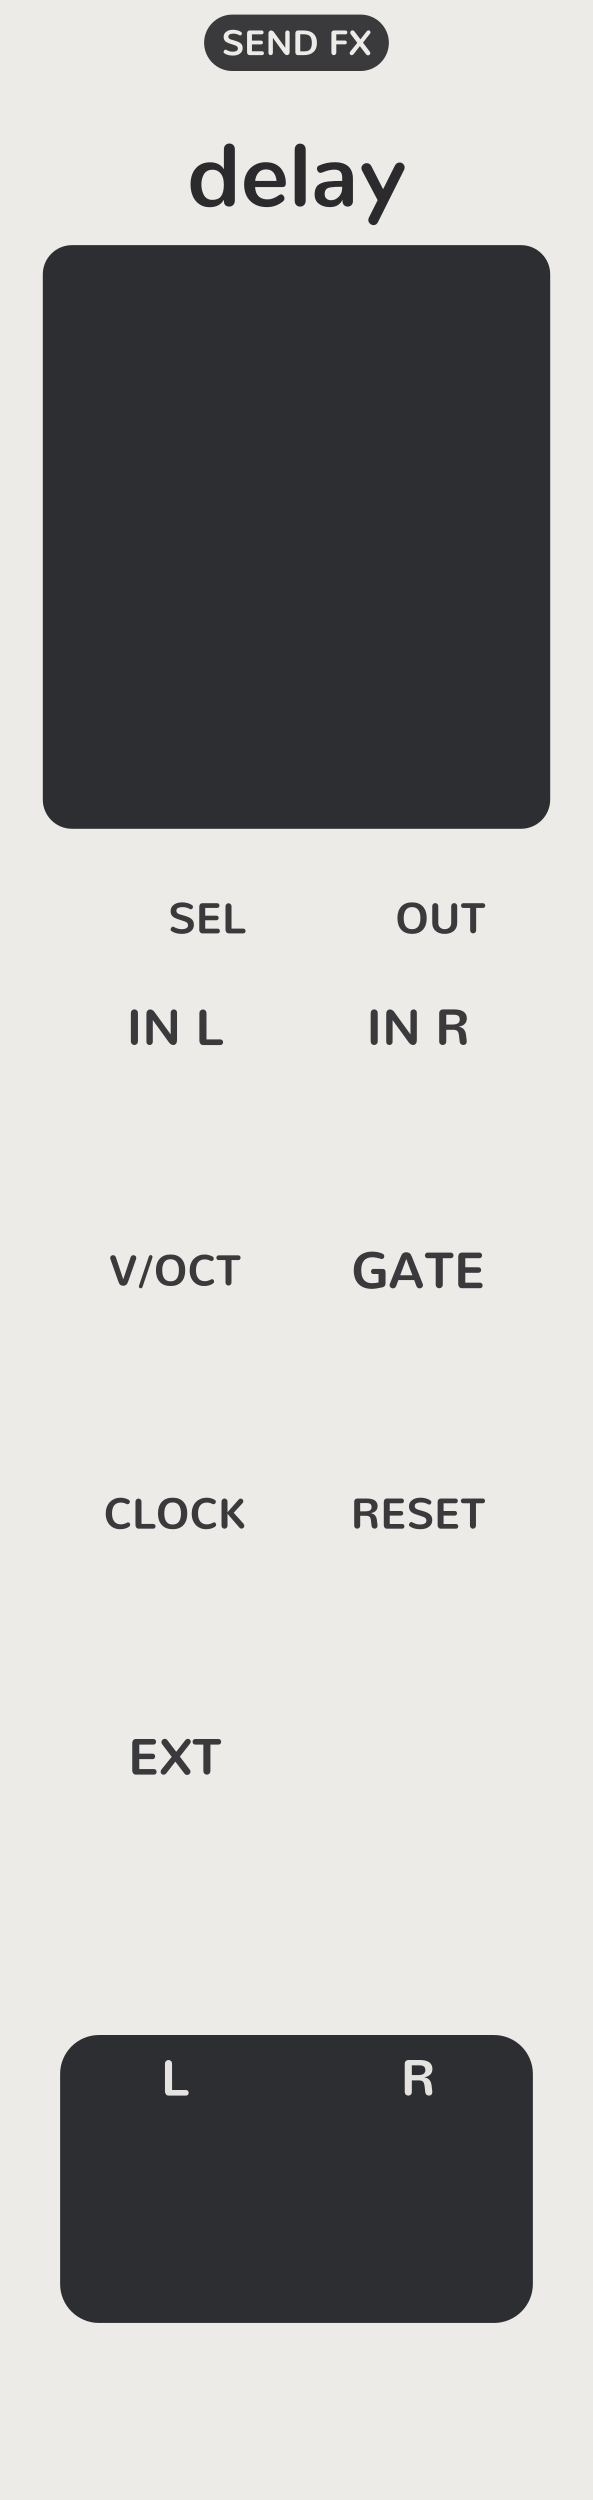
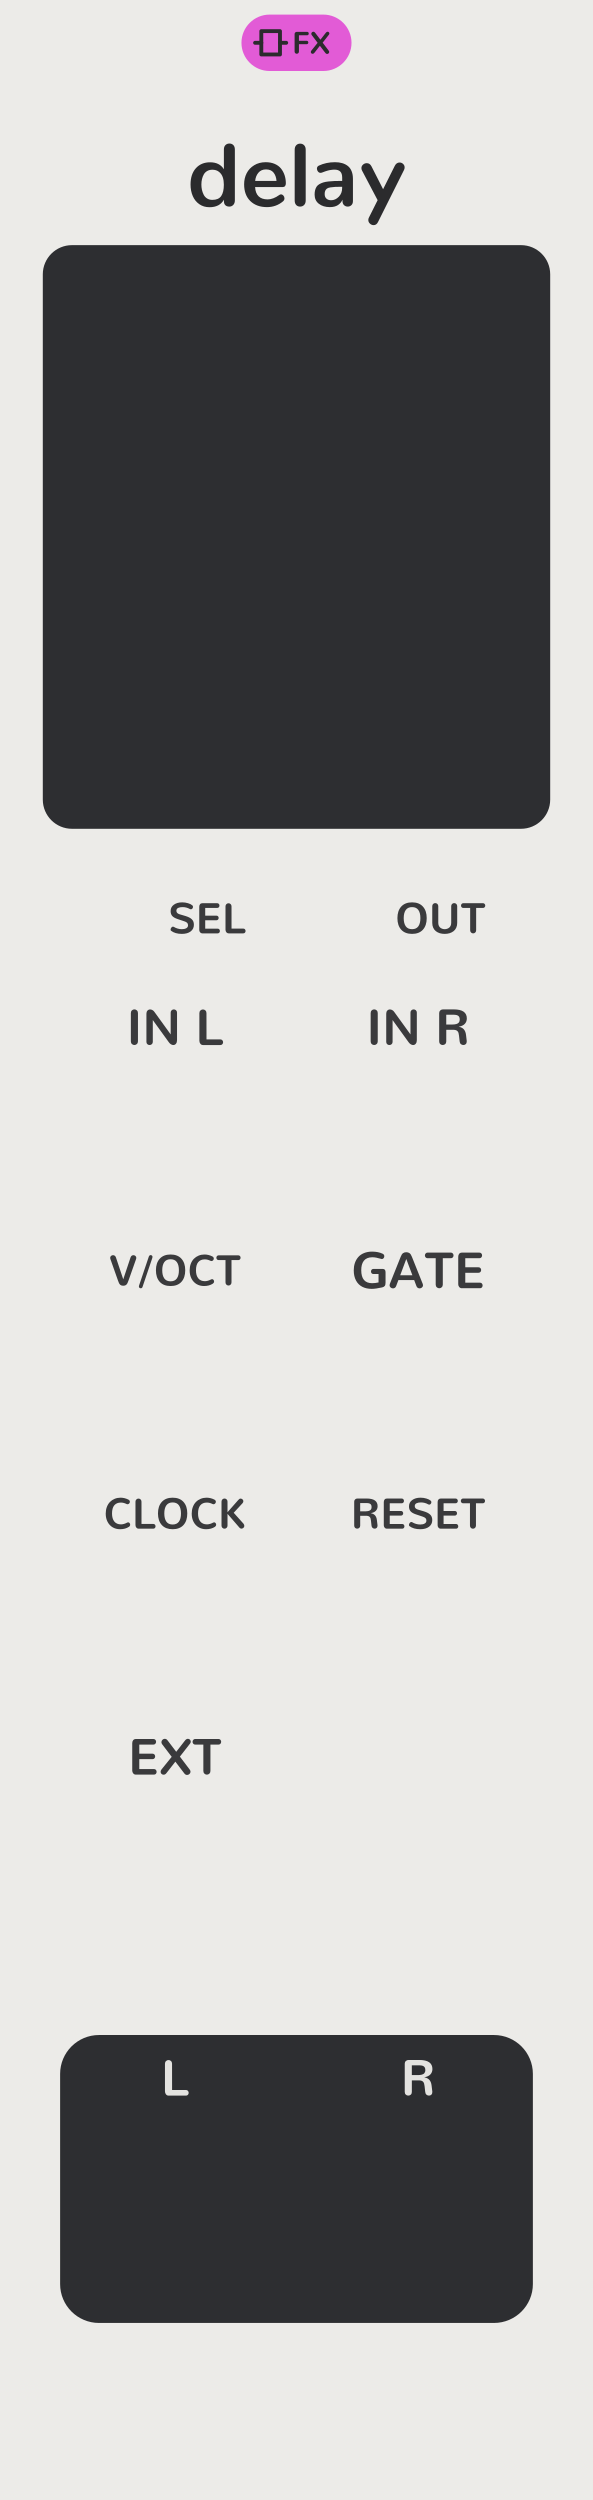
<svg xmlns="http://www.w3.org/2000/svg" width="30.48mm" height="128.5mm" viewBox="0 0 30.48 128.5">
  <g id="artwork">
    <rect x="0" y="0" width="30.48" height="128.5" rx="0" fill="#ECEBE8" />
-     <rect x="10.491" y="0.75" width="9.497" height="2.9" rx="1.45" fill="#3A3A3C" />
-     <path d="M11.97 2.857Q12.2 2.857 12.337 2.753Q12.473 2.65 12.473 2.472Q12.473 2.396 12.45 2.338Q12.428 2.279 12.38 2.236Q12.332 2.193 12.271 2.163Q12.211 2.133 12.123 2.105Q12.119 2.103 11.995 2.067Q11.871 2.031 11.867 2.029Q11.801 2.008 11.769 1.973Q11.737 1.938 11.737 1.883Q11.737 1.84 11.758 1.809Q11.779 1.778 11.817 1.761Q11.854 1.745 11.899 1.737Q11.943 1.73 11.998 1.73Q12.162 1.73 12.304 1.811Q12.326 1.823 12.346 1.823Q12.383 1.823 12.409 1.791Q12.435 1.759 12.435 1.719Q12.435 1.681 12.408 1.656Q12.345 1.601 12.226 1.566Q12.108 1.53 11.982 1.53Q11.767 1.53 11.631 1.629Q11.495 1.727 11.495 1.895Q11.495 2.025 11.561 2.101Q11.628 2.177 11.778 2.229L12.068 2.326Q12.15 2.352 12.188 2.39Q12.227 2.428 12.227 2.494Q12.227 2.575 12.155 2.617Q12.084 2.658 11.969 2.658Q11.789 2.658 11.624 2.559Q11.609 2.551 11.593 2.551Q11.556 2.551 11.524 2.592Q11.493 2.634 11.493 2.677Q11.493 2.71 11.513 2.725Q11.683 2.857 11.97 2.857ZM12.823 2.834H13.474Q13.516 2.834 13.542 2.804Q13.567 2.775 13.567 2.735Q13.567 2.696 13.542 2.666Q13.516 2.636 13.474 2.636H12.95V2.283H13.42Q13.463 2.283 13.489 2.254Q13.515 2.225 13.515 2.186Q13.515 2.146 13.489 2.117Q13.464 2.088 13.42 2.088H12.95V1.765H13.454Q13.497 1.765 13.523 1.735Q13.548 1.705 13.548 1.666Q13.548 1.626 13.523 1.596Q13.497 1.566 13.454 1.566H12.829Q12.767 1.566 12.733 1.608Q12.699 1.65 12.699 1.715V2.692Q12.699 2.748 12.735 2.791Q12.771 2.834 12.823 2.834ZM13.912 2.834Q13.958 2.834 13.992 2.803Q14.026 2.772 14.026 2.723V1.944L14.6 2.739Q14.629 2.78 14.673 2.807Q14.717 2.834 14.755 2.834Q14.815 2.834 14.852 2.786Q14.888 2.738 14.888 2.662V1.677Q14.888 1.627 14.855 1.596Q14.821 1.565 14.776 1.565Q14.73 1.565 14.696 1.597Q14.663 1.628 14.663 1.677V2.456L14.084 1.655Q14.057 1.614 14.014 1.59Q13.972 1.566 13.932 1.566Q13.876 1.566 13.838 1.607Q13.799 1.648 13.799 1.718V2.723Q13.799 2.773 13.833 2.803Q13.867 2.834 13.912 2.834ZM15.307 2.834H15.62Q15.941 2.834 16.116 2.672Q16.291 2.51 16.291 2.206Q16.291 1.894 16.116 1.73Q15.941 1.566 15.599 1.566H15.32Q15.256 1.566 15.218 1.606Q15.181 1.645 15.181 1.715V2.686Q15.181 2.747 15.216 2.79Q15.251 2.834 15.307 2.834ZM15.432 2.639V1.761H15.61Q15.757 1.761 15.847 1.803Q15.938 1.845 15.984 1.942Q16.029 2.039 16.029 2.201Q16.029 2.436 15.94 2.538Q15.851 2.639 15.628 2.639ZM17.159 2.834Q17.211 2.834 17.248 2.798Q17.286 2.762 17.286 2.703V2.28H17.735Q17.778 2.28 17.803 2.251Q17.828 2.223 17.828 2.182Q17.828 2.143 17.802 2.114Q17.777 2.085 17.735 2.085H17.286V1.765H17.761Q17.803 1.765 17.828 1.735Q17.853 1.705 17.853 1.666Q17.853 1.626 17.828 1.596Q17.803 1.566 17.761 1.566H17.167Q17.111 1.566 17.073 1.602Q17.034 1.638 17.034 1.696V2.703Q17.034 2.762 17.07 2.798Q17.107 2.834 17.159 2.834ZM18.814 2.789Q18.854 2.845 18.914 2.845Q18.961 2.845 18.998 2.811Q19.035 2.777 19.035 2.73Q19.035 2.692 19.009 2.657L18.657 2.193L19.021 1.727Q19.045 1.696 19.045 1.661Q19.045 1.62 19.015 1.59Q18.985 1.559 18.944 1.559Q18.884 1.559 18.837 1.623L18.527 2.022L18.219 1.616Q18.178 1.559 18.12 1.559Q18.073 1.559 18.037 1.595Q18.001 1.63 18.001 1.679Q18.001 1.717 18.025 1.752L18.366 2.201L18.003 2.65Q17.972 2.693 17.972 2.734Q17.972 2.778 18.003 2.808Q18.034 2.837 18.077 2.837Q18.137 2.837 18.178 2.781L18.496 2.372Z" fill="#ECEBE8" />
+     <rect x="12.411" y="0.75" width="5.657" height="2.9" rx="1.45" fill="#E25BD6" />
+     <g transform="translate(13.911 2.2) scale(0.8)" fill="none" stroke="#2B2B2D" stroke-width="0.25" stroke-linecap="round" stroke-linejoin="round">
+       <path d="M-1 0H-0.6M0.6 0H1" />
+       <path d="M-0.6 -0.75H0.6V0.75H-0.6Z" />
+     </g>
+     <path d="M15.253 2.763Q15.299 2.763 15.333 2.731Q15.366 2.699 15.366 2.647V2.271H15.765Q15.804 2.271 15.826 2.246Q15.847 2.22 15.847 2.184Q15.847 2.149 15.825 2.123Q15.803 2.098 15.765 2.098H15.366V1.813H15.788Q15.826 1.813 15.848 1.787Q15.87 1.76 15.87 1.725Q15.87 1.69 15.848 1.663Q15.826 1.637 15.788 1.637H15.26Q15.211 1.637 15.176 1.668Q15.142 1.7 15.142 1.752V2.647Q15.142 2.699 15.174 2.731Q15.207 2.763 15.253 2.763ZM16.724 2.723Q16.76 2.773 16.813 2.773Q16.855 2.773 16.888 2.743Q16.921 2.713 16.921 2.671Q16.921 2.638 16.897 2.606L16.585 2.194L16.908 1.78Q16.929 1.752 16.929 1.721Q16.929 1.684 16.903 1.657Q16.876 1.63 16.84 1.63Q16.786 1.63 16.745 1.688L16.469 2.041L16.196 1.681Q16.159 1.63 16.108 1.63Q16.065 1.63 16.033 1.662Q16.001 1.694 16.001 1.737Q16.001 1.771 16.023 1.802L16.326 2.201L16.004 2.6Q15.976 2.638 15.976 2.675Q15.976 2.714 16.003 2.74Q16.031 2.766 16.069 2.766Q16.122 2.766 16.159 2.716L16.442 2.353Z" fill="#2B2B2D" />
    <path d="M10.767 10.651Q11.295 10.651 11.51 10.262V10.341Q11.51 10.478 11.584 10.549Q11.659 10.619 11.787 10.619Q11.908 10.619 11.99 10.533Q12.072 10.446 12.072 10.3V7.684Q12.072 7.538 11.994 7.458Q11.917 7.378 11.793 7.378Q11.668 7.378 11.588 7.458Q11.508 7.538 11.508 7.684V8.701Q11.29 8.342 10.798 8.342Q10.342 8.342 10.068 8.647Q9.794 8.953 9.794 9.483Q9.794 9.813 9.908 10.077Q10.021 10.341 10.245 10.496Q10.468 10.651 10.767 10.651ZM10.913 10.274Q10.758 10.274 10.643 10.201Q10.529 10.128 10.468 10.006Q10.408 9.885 10.379 9.756Q10.351 9.627 10.351 9.487Q10.351 9.337 10.382 9.207Q10.412 9.076 10.475 8.965Q10.538 8.854 10.651 8.789Q10.765 8.724 10.917 8.724Q11.12 8.724 11.255 8.832Q11.391 8.939 11.449 9.107Q11.506 9.274 11.506 9.492Q11.506 9.878 11.37 10.076Q11.234 10.274 10.913 10.274ZM12.548 9.472Q12.548 10.026 12.868 10.336Q13.188 10.646 13.721 10.646Q14.194 10.646 14.549 10.348Q14.621 10.285 14.621 10.195Q14.621 10.116 14.567 10.053Q14.513 9.991 14.444 9.991Q14.397 9.991 14.356 10.022Q14.039 10.249 13.761 10.249Q13.148 10.249 13.112 9.615H14.531Q14.612 9.615 14.653 9.562Q14.693 9.508 14.693 9.42Q14.691 9.198 14.628 9.007Q14.565 8.816 14.443 8.663Q14.32 8.51 14.119 8.424Q13.918 8.337 13.658 8.337Q13.318 8.337 13.062 8.495Q12.806 8.652 12.677 8.907Q12.548 9.162 12.548 9.472ZM13.116 9.299Q13.137 9.054 13.279 8.881Q13.422 8.708 13.673 8.708Q13.932 8.708 14.063 8.874Q14.194 9.04 14.212 9.299ZM15.423 10.619Q15.549 10.619 15.631 10.536Q15.713 10.453 15.713 10.305V7.697Q15.713 7.549 15.632 7.466Q15.551 7.383 15.428 7.383Q15.304 7.383 15.225 7.466Q15.147 7.549 15.147 7.697V10.305Q15.147 10.455 15.224 10.537Q15.302 10.619 15.423 10.619ZM16.95 10.646Q17.211 10.646 17.372 10.54Q17.532 10.433 17.604 10.262V10.336Q17.604 10.471 17.684 10.545Q17.763 10.619 17.874 10.619Q17.984 10.619 18.062 10.545Q18.141 10.471 18.141 10.336V9.195Q18.141 8.966 18.072 8.798Q18.004 8.629 17.878 8.531Q17.752 8.432 17.588 8.385Q17.424 8.337 17.218 8.337Q16.762 8.337 16.389 8.513Q16.29 8.56 16.29 8.67Q16.29 8.753 16.345 8.819Q16.4 8.885 16.479 8.885Q16.517 8.885 16.542 8.874Q16.544 8.874 16.591 8.855Q16.638 8.836 16.652 8.832Q16.665 8.827 16.712 8.81Q16.759 8.793 16.784 8.787Q16.809 8.78 16.856 8.766Q16.903 8.753 16.937 8.747Q16.971 8.742 17.016 8.734Q17.06 8.726 17.104 8.723Q17.148 8.719 17.191 8.719Q17.388 8.719 17.488 8.817Q17.588 8.915 17.588 9.126V9.299Q17.359 9.299 17.197 9.304Q17.036 9.31 16.877 9.328Q16.719 9.346 16.616 9.378Q16.512 9.411 16.42 9.463Q16.328 9.514 16.278 9.588Q16.227 9.663 16.199 9.765Q16.171 9.867 16.171 10.002Q16.171 10.305 16.39 10.475Q16.609 10.644 16.95 10.646ZM17.02 10.292Q16.87 10.292 16.779 10.21Q16.688 10.128 16.688 9.97Q16.688 9.867 16.719 9.801Q16.75 9.734 16.807 9.693Q16.863 9.651 16.981 9.632Q17.099 9.613 17.23 9.606Q17.361 9.6 17.586 9.6V9.665Q17.586 9.937 17.413 10.114Q17.24 10.292 17.02 10.292ZM19.426 11.419 20.767 8.735Q20.798 8.672 20.798 8.605Q20.798 8.499 20.72 8.426Q20.643 8.353 20.54 8.353Q20.376 8.353 20.29 8.528L19.691 9.725L19.093 8.549Q19.01 8.387 18.851 8.387Q18.743 8.387 18.66 8.461Q18.577 8.535 18.577 8.641Q18.577 8.706 18.608 8.766L19.41 10.289L18.961 11.185Q18.931 11.244 18.931 11.307Q18.931 11.417 19.015 11.494Q19.098 11.572 19.203 11.572Q19.349 11.572 19.426 11.419Z" fill="#2B2B2D" />
    <rect x="2.2" y="12.6" width="26.08" height="30" rx="1.5" fill="#2D2E31" />
    <path d="M9.35 48.002Q9.632 48.002 9.799 47.876Q9.966 47.75 9.966 47.533Q9.966 47.44 9.938 47.368Q9.91 47.297 9.852 47.244Q9.793 47.191 9.719 47.155Q9.646 47.118 9.538 47.084Q9.533 47.082 9.382 47.038Q9.23 46.994 9.225 46.992Q9.144 46.965 9.105 46.922Q9.066 46.88 9.066 46.812Q9.066 46.76 9.092 46.722Q9.117 46.684 9.163 46.664Q9.21 46.644 9.264 46.634Q9.318 46.625 9.385 46.625Q9.586 46.625 9.759 46.724Q9.787 46.739 9.81 46.739Q9.855 46.739 9.888 46.7Q9.92 46.661 9.92 46.612Q9.92 46.565 9.886 46.535Q9.809 46.468 9.664 46.425Q9.519 46.381 9.365 46.381Q9.102 46.381 8.936 46.502Q8.77 46.622 8.77 46.827Q8.77 46.986 8.851 47.079Q8.933 47.172 9.116 47.235L9.471 47.354Q9.571 47.386 9.618 47.432Q9.665 47.478 9.665 47.56Q9.665 47.659 9.578 47.709Q9.49 47.76 9.349 47.76Q9.129 47.76 8.928 47.639Q8.91 47.629 8.891 47.629Q8.844 47.629 8.806 47.68Q8.768 47.731 8.768 47.783Q8.768 47.823 8.793 47.841Q9 48.002 9.35 48.002ZM10.393 47.975H11.189Q11.241 47.975 11.272 47.939Q11.302 47.903 11.302 47.854Q11.302 47.806 11.272 47.769Q11.241 47.733 11.189 47.733H10.548V47.302H11.123Q11.175 47.302 11.207 47.267Q11.239 47.231 11.239 47.183Q11.239 47.134 11.208 47.099Q11.177 47.064 11.123 47.064H10.548V46.668H11.165Q11.217 46.668 11.249 46.632Q11.28 46.595 11.28 46.547Q11.28 46.499 11.249 46.462Q11.217 46.425 11.165 46.425H10.401Q10.325 46.425 10.283 46.477Q10.242 46.528 10.242 46.607V47.802Q10.242 47.869 10.286 47.922Q10.33 47.975 10.393 47.975ZM11.748 47.975H12.506Q12.559 47.975 12.591 47.938Q12.622 47.901 12.622 47.853Q12.622 47.804 12.591 47.767Q12.559 47.73 12.506 47.73H11.901L11.9 46.587Q11.9 46.515 11.854 46.471Q11.809 46.427 11.747 46.427Q11.684 46.427 11.637 46.471Q11.591 46.515 11.591 46.587V47.787Q11.591 47.864 11.635 47.919Q11.679 47.975 11.748 47.975Z" fill="#3A3A3C" />
    <path d="M21.18 47.76Q20.963 47.76 20.857 47.613Q20.751 47.466 20.751 47.192Q20.751 46.921 20.857 46.773Q20.964 46.625 21.18 46.625Q21.397 46.625 21.502 46.772Q21.608 46.92 21.608 47.192Q21.608 47.466 21.502 47.613Q21.396 47.76 21.18 47.76ZM21.18 48.002Q21.542 48.002 21.737 47.787Q21.933 47.571 21.933 47.192Q21.933 46.814 21.737 46.598Q21.542 46.381 21.18 46.381Q20.82 46.381 20.623 46.598Q20.427 46.814 20.427 47.192Q20.427 47.571 20.623 47.787Q20.82 48.002 21.18 48.002ZM22.858 48.002Q22.993 48.002 23.108 47.967Q23.224 47.932 23.312 47.863Q23.4 47.795 23.45 47.687Q23.5 47.578 23.5 47.44V46.579Q23.5 46.507 23.454 46.463Q23.409 46.419 23.346 46.419Q23.283 46.419 23.237 46.463Q23.192 46.507 23.192 46.579V47.432Q23.192 47.516 23.163 47.581Q23.135 47.646 23.086 47.683Q23.038 47.721 22.98 47.74Q22.922 47.76 22.858 47.76Q22.793 47.76 22.736 47.74Q22.678 47.721 22.631 47.683Q22.584 47.646 22.555 47.581Q22.527 47.516 22.527 47.432V46.579Q22.527 46.507 22.481 46.463Q22.435 46.419 22.372 46.419Q22.309 46.419 22.263 46.463Q22.218 46.507 22.218 46.579V47.44Q22.218 47.578 22.268 47.687Q22.317 47.796 22.405 47.864Q22.493 47.933 22.608 47.968Q22.722 48.002 22.858 48.002ZM24.32 47.976Q24.383 47.976 24.429 47.931Q24.474 47.886 24.474 47.814V46.669H24.823Q24.877 46.669 24.909 46.633Q24.942 46.596 24.942 46.547Q24.942 46.499 24.909 46.461Q24.876 46.424 24.823 46.424H23.816Q23.762 46.424 23.729 46.461Q23.696 46.499 23.696 46.548Q23.696 46.597 23.729 46.633Q23.761 46.669 23.816 46.669H24.166V47.814Q24.166 47.886 24.212 47.931Q24.257 47.976 24.32 47.976Z" fill="#3A3A3C" />
    <rect x="3.09" y="104.6" width="24.3" height="14.8" rx="2" fill="#2D2E31" />
    <path d="M6.907 53.714Q6.982 53.714 7.036 53.662Q7.091 53.61 7.091 53.525V52.071Q7.091 51.986 7.036 51.934Q6.982 51.882 6.908 51.882Q6.834 51.882 6.78 51.934Q6.726 51.986 6.726 52.071V53.525Q6.726 53.61 6.78 53.662Q6.833 53.714 6.907 53.714ZM7.689 53.715Q7.755 53.715 7.804 53.671Q7.854 53.626 7.854 53.555V52.431L8.683 53.578Q8.725 53.638 8.788 53.677Q8.852 53.715 8.906 53.715Q8.993 53.715 9.046 53.646Q9.099 53.577 9.099 53.468V52.045Q9.099 51.972 9.05 51.928Q9.001 51.883 8.937 51.883Q8.871 51.883 8.822 51.928Q8.773 51.974 8.773 52.045V53.169L7.938 52.013Q7.898 51.953 7.837 51.919Q7.775 51.885 7.718 51.885Q7.637 51.885 7.581 51.944Q7.526 52.003 7.526 52.104V53.555Q7.526 53.628 7.575 53.672Q7.624 53.715 7.689 53.715ZM10.433 53.715H11.33Q11.392 53.715 11.429 53.672Q11.467 53.629 11.467 53.572Q11.467 53.513 11.429 53.47Q11.392 53.426 11.33 53.426H10.614L10.612 52.075Q10.612 51.99 10.559 51.938Q10.506 51.886 10.432 51.886Q10.357 51.886 10.303 51.938Q10.248 51.99 10.248 52.075V53.493Q10.248 53.585 10.3 53.65Q10.352 53.715 10.433 53.715Z" fill="#3A3A3C" />
    <path d="M19.232 53.714Q19.307 53.714 19.362 53.662Q19.416 53.61 19.416 53.525V52.071Q19.416 51.986 19.362 51.934Q19.307 51.882 19.233 51.882Q19.16 51.882 19.106 51.934Q19.052 51.986 19.052 52.071V53.525Q19.052 53.61 19.105 53.662Q19.159 53.714 19.232 53.714ZM20.014 53.715Q20.08 53.715 20.13 53.671Q20.179 53.626 20.179 53.555V52.431L21.008 53.578Q21.05 53.638 21.114 53.677Q21.177 53.715 21.232 53.715Q21.318 53.715 21.371 53.646Q21.425 53.577 21.425 53.468V52.045Q21.425 51.972 21.376 51.928Q21.327 51.883 21.262 51.883Q21.196 51.883 21.147 51.928Q21.098 51.974 21.098 52.045V53.169L20.263 52.013Q20.224 51.953 20.162 51.919Q20.1 51.885 20.043 51.885Q19.962 51.885 19.907 51.944Q19.852 52.003 19.852 52.104V53.555Q19.852 53.628 19.901 53.672Q19.949 53.715 20.014 53.715ZM22.755 53.714Q22.83 53.714 22.884 53.665Q22.938 53.615 22.938 53.526V52.931H23.271H23.276Q23.364 52.931 23.422 52.947Q23.48 52.964 23.516 53.002Q23.551 53.041 23.568 53.095Q23.584 53.148 23.593 53.233L23.625 53.526Q23.634 53.619 23.688 53.666Q23.743 53.714 23.819 53.714Q23.893 53.714 23.941 53.666Q23.99 53.618 23.99 53.531Q23.99 53.51 23.989 53.498L23.954 53.199Q23.933 53.018 23.846 52.914Q23.759 52.809 23.583 52.775V52.77Q23.79 52.737 23.893 52.624Q23.995 52.512 23.995 52.349Q23.995 51.883 23.326 51.883H22.767Q22.687 51.883 22.63 51.936Q22.574 51.989 22.574 52.07V53.526Q22.574 53.614 22.627 53.664Q22.68 53.714 22.755 53.714ZM22.937 52.66V52.158H23.246H23.273Q23.319 52.158 23.348 52.159Q23.377 52.16 23.419 52.165Q23.461 52.169 23.487 52.179Q23.513 52.188 23.543 52.206Q23.574 52.224 23.591 52.249Q23.608 52.274 23.62 52.313Q23.631 52.352 23.631 52.401Q23.631 52.453 23.617 52.494Q23.603 52.535 23.582 52.561Q23.56 52.588 23.524 52.607Q23.488 52.626 23.454 52.636Q23.42 52.646 23.371 52.652Q23.323 52.658 23.286 52.659Q23.25 52.66 23.197 52.66Z" fill="#3A3A3C" />
    <path d="M6.335 66.086Q6.439 66.086 6.497 66.03Q6.556 65.974 6.604 65.822L6.996 64.711Q7.006 64.682 7.006 64.657Q7.006 64.594 6.961 64.555Q6.917 64.516 6.858 64.516Q6.808 64.516 6.768 64.546Q6.728 64.576 6.709 64.635L6.335 65.757L5.96 64.635Q5.941 64.576 5.901 64.546Q5.861 64.516 5.811 64.516Q5.752 64.516 5.708 64.555Q5.663 64.594 5.663 64.657Q5.663 64.682 5.673 64.711L6.065 65.822Q6.113 65.974 6.172 66.03Q6.23 66.086 6.335 66.086ZM7.236 66.217Q7.301 66.217 7.324 66.152L7.829 64.658Q7.838 64.626 7.838 64.604Q7.838 64.562 7.809 64.537Q7.78 64.512 7.742 64.512Q7.711 64.512 7.685 64.534Q7.659 64.557 7.647 64.596L7.149 66.072Q7.139 66.107 7.139 66.127Q7.139 66.168 7.169 66.193Q7.198 66.217 7.236 66.217ZM8.768 65.86Q8.551 65.86 8.445 65.713Q8.339 65.566 8.339 65.292Q8.339 65.021 8.445 64.873Q8.552 64.725 8.768 64.725Q8.985 64.725 9.09 64.872Q9.196 65.02 9.196 65.292Q9.196 65.566 9.09 65.713Q8.984 65.86 8.768 65.86ZM8.768 66.102Q9.13 66.102 9.325 65.887Q9.521 65.671 9.521 65.292Q9.521 64.914 9.325 64.698Q9.13 64.481 8.768 64.481Q8.408 64.481 8.211 64.698Q8.015 64.914 8.015 65.292Q8.015 65.671 8.211 65.887Q8.408 66.102 8.768 66.102ZM10.485 66.102Q10.756 66.102 10.944 65.977Q11.004 65.935 11.004 65.868Q11.004 65.821 10.974 65.784Q10.943 65.748 10.899 65.748Q10.876 65.748 10.854 65.76Q10.682 65.853 10.534 65.853Q10.31 65.853 10.192 65.708Q10.073 65.562 10.073 65.294Q10.073 65.011 10.191 64.871Q10.309 64.732 10.527 64.732Q10.569 64.732 10.608 64.737Q10.646 64.742 10.681 64.753Q10.715 64.763 10.737 64.771Q10.759 64.779 10.79 64.793Q10.82 64.807 10.829 64.81Q10.852 64.819 10.87 64.819Q10.918 64.819 10.954 64.78Q10.989 64.741 10.989 64.692Q10.989 64.621 10.915 64.58Q10.717 64.481 10.512 64.481Q10.349 64.481 10.209 64.539Q10.069 64.596 9.966 64.701Q9.864 64.805 9.806 64.959Q9.748 65.114 9.748 65.301Q9.748 65.541 9.845 65.724Q9.941 65.907 10.108 66.005Q10.275 66.102 10.485 66.102ZM11.744 66.076Q11.808 66.076 11.853 66.031Q11.899 65.986 11.899 65.914V64.769H12.248Q12.302 64.769 12.334 64.733Q12.366 64.696 12.366 64.647Q12.366 64.599 12.334 64.561Q12.301 64.524 12.248 64.524H11.24Q11.187 64.524 11.154 64.561Q11.121 64.599 11.121 64.648Q11.121 64.697 11.153 64.733Q11.186 64.769 11.24 64.769H11.591V65.914Q11.591 65.986 11.636 66.031Q11.682 66.076 11.744 66.076Z" fill="#3A3A3C" />
    <path d="M19.11 66.248Q19.301 66.248 19.642 66.173Q19.737 66.151 19.777 66.097Q19.817 66.044 19.817 65.928V65.395Q19.817 65.224 19.678 65.224H19.187Q19.131 65.224 19.1 65.264Q19.069 65.304 19.069 65.355Q19.069 65.409 19.102 65.447Q19.135 65.484 19.192 65.484H19.457V65.917Q19.29 65.956 19.127 65.956Q18.568 65.956 18.568 65.29Q18.568 65.136 18.599 65.017Q18.631 64.898 18.698 64.808Q18.766 64.719 18.877 64.671Q18.989 64.623 19.14 64.623Q19.319 64.623 19.583 64.705Q19.602 64.715 19.626 64.715Q19.682 64.715 19.718 64.67Q19.753 64.625 19.753 64.567Q19.753 64.532 19.733 64.498Q19.713 64.465 19.673 64.444Q19.44 64.333 19.126 64.333Q18.894 64.333 18.711 64.408Q18.528 64.482 18.414 64.614Q18.3 64.746 18.241 64.918Q18.183 65.089 18.183 65.291Q18.183 65.6 18.298 65.817Q18.414 66.034 18.621 66.141Q18.828 66.248 19.11 66.248ZM21.197 65.549H20.57L20.883 64.712ZM21.402 66.099Q21.424 66.161 21.468 66.192Q21.513 66.223 21.567 66.223Q21.636 66.223 21.689 66.177Q21.743 66.132 21.743 66.062Q21.743 66.03 21.73 65.997L21.173 64.602Q21.119 64.461 21.05 64.413Q20.981 64.364 20.883 64.364Q20.785 64.364 20.716 64.413Q20.647 64.461 20.594 64.602L20.036 65.997Q20.024 66.03 20.024 66.062Q20.024 66.132 20.077 66.177Q20.13 66.223 20.199 66.223Q20.253 66.223 20.298 66.192Q20.342 66.161 20.364 66.099L20.478 65.794H21.288ZM22.577 66.217Q22.652 66.217 22.706 66.164Q22.76 66.111 22.76 66.026V64.673H23.172Q23.236 64.673 23.274 64.63Q23.312 64.587 23.312 64.528Q23.312 64.471 23.273 64.427Q23.234 64.383 23.172 64.383H21.981Q21.918 64.383 21.879 64.427Q21.84 64.471 21.84 64.529Q21.84 64.588 21.878 64.63Q21.917 64.673 21.981 64.673H22.395V66.026Q22.395 66.111 22.449 66.164Q22.503 66.217 22.577 66.217ZM23.732 66.215H24.673Q24.734 66.215 24.77 66.173Q24.806 66.13 24.806 66.073Q24.806 66.016 24.77 65.973Q24.734 65.93 24.673 65.93H23.915V65.421H24.594Q24.656 65.421 24.694 65.379Q24.731 65.337 24.731 65.28Q24.731 65.223 24.694 65.181Q24.657 65.139 24.594 65.139H23.915V64.672H24.644Q24.706 64.672 24.743 64.628Q24.779 64.585 24.779 64.528Q24.779 64.471 24.743 64.428Q24.706 64.385 24.644 64.385H23.741Q23.651 64.385 23.602 64.445Q23.553 64.505 23.553 64.599V66.011Q23.553 66.091 23.605 66.153Q23.657 66.215 23.732 66.215Z" fill="#3A3A3C" />
    <path d="M6.171 78.602Q6.441 78.602 6.629 78.477Q6.69 78.435 6.69 78.368Q6.69 78.321 6.659 78.284Q6.628 78.248 6.584 78.248Q6.562 78.248 6.539 78.26Q6.367 78.353 6.219 78.353Q5.996 78.353 5.877 78.208Q5.758 78.062 5.758 77.794Q5.758 77.511 5.876 77.371Q5.995 77.232 6.213 77.232Q6.255 77.232 6.293 77.237Q6.332 77.242 6.366 77.253Q6.401 77.263 6.423 77.271Q6.445 77.279 6.475 77.293Q6.506 77.307 6.514 77.31Q6.537 77.319 6.555 77.319Q6.604 77.319 6.639 77.28Q6.675 77.241 6.675 77.192Q6.675 77.121 6.6 77.08Q6.403 76.981 6.198 76.981Q6.034 76.981 5.894 77.039Q5.754 77.096 5.652 77.201Q5.55 77.305 5.492 77.459Q5.434 77.614 5.434 77.801Q5.434 78.041 5.53 78.224Q5.626 78.407 5.793 78.505Q5.96 78.602 6.171 78.602ZM7.12 78.575H7.879Q7.931 78.575 7.963 78.538Q7.995 78.501 7.995 78.453Q7.995 78.404 7.963 78.367Q7.931 78.33 7.879 78.33H7.273L7.272 77.187Q7.272 77.115 7.227 77.071Q7.182 77.027 7.119 77.027Q7.056 77.027 7.01 77.071Q6.963 77.115 6.963 77.187V78.387Q6.963 78.464 7.008 78.519Q7.052 78.575 7.12 78.575ZM8.873 78.36Q8.656 78.36 8.551 78.213Q8.445 78.066 8.445 77.792Q8.445 77.521 8.551 77.373Q8.658 77.225 8.873 77.225Q9.09 77.225 9.196 77.372Q9.302 77.52 9.302 77.792Q9.302 78.066 9.196 78.213Q9.089 78.36 8.873 78.36ZM8.873 78.602Q9.235 78.602 9.431 78.387Q9.626 78.171 9.626 77.792Q9.626 77.414 9.431 77.198Q9.235 76.981 8.873 76.981Q8.514 76.981 8.317 77.198Q8.12 77.414 8.12 77.792Q8.12 78.171 8.317 78.387Q8.514 78.602 8.873 78.602ZM10.591 78.602Q10.862 78.602 11.05 78.477Q11.11 78.435 11.11 78.368Q11.11 78.321 11.079 78.284Q11.049 78.248 11.005 78.248Q10.982 78.248 10.96 78.26Q10.788 78.353 10.639 78.353Q10.416 78.353 10.297 78.208Q10.179 78.062 10.179 77.794Q10.179 77.511 10.297 77.371Q10.415 77.232 10.633 77.232Q10.675 77.232 10.714 77.237Q10.752 77.242 10.787 77.253Q10.821 77.263 10.843 77.271Q10.865 77.279 10.896 77.293Q10.926 77.307 10.935 77.31Q10.957 77.319 10.976 77.319Q11.024 77.319 11.059 77.28Q11.095 77.241 11.095 77.192Q11.095 77.121 11.021 77.08Q10.823 76.981 10.618 76.981Q10.455 76.981 10.315 77.039Q10.174 77.096 10.072 77.201Q9.97 77.305 9.912 77.459Q9.854 77.614 9.854 77.801Q9.854 78.041 9.95 78.224Q10.046 78.407 10.214 78.505Q10.381 78.602 10.591 78.602ZM11.54 78.575Q11.602 78.575 11.648 78.53Q11.694 78.486 11.694 78.417V77.811L12.268 78.475Q12.295 78.508 12.311 78.525Q12.327 78.542 12.353 78.558Q12.379 78.573 12.403 78.573H12.405Q12.465 78.573 12.511 78.532Q12.558 78.49 12.558 78.432Q12.558 78.375 12.516 78.318L12.012 77.756L12.466 77.265Q12.508 77.215 12.508 77.161Q12.508 77.105 12.463 77.066Q12.419 77.027 12.364 77.027Q12.306 77.027 12.238 77.11L11.694 77.728V77.183Q11.694 77.112 11.648 77.068Q11.602 77.024 11.54 77.024Q11.477 77.024 11.432 77.068Q11.386 77.112 11.386 77.183V78.417Q11.386 78.487 11.431 78.531Q11.476 78.575 11.54 78.575Z" fill="#3A3A3C" />
    <path d="M18.359 78.573Q18.423 78.573 18.468 78.532Q18.514 78.49 18.514 78.414V77.911H18.795H18.8Q18.875 77.911 18.924 77.925Q18.973 77.939 19.003 77.971Q19.033 78.004 19.047 78.049Q19.061 78.094 19.068 78.166L19.095 78.414Q19.103 78.493 19.149 78.533Q19.195 78.573 19.259 78.573Q19.322 78.573 19.363 78.533Q19.404 78.492 19.404 78.419Q19.404 78.4 19.403 78.391L19.373 78.137Q19.356 77.985 19.282 77.896Q19.209 77.808 19.06 77.779V77.774Q19.235 77.746 19.322 77.651Q19.409 77.556 19.409 77.419Q19.409 77.024 18.843 77.024H18.369Q18.301 77.024 18.253 77.069Q18.206 77.114 18.206 77.182V78.414Q18.206 78.489 18.251 78.531Q18.296 78.573 18.359 78.573ZM18.513 77.682V77.256H18.775H18.797Q18.836 77.256 18.861 77.258Q18.886 77.259 18.921 77.262Q18.956 77.266 18.978 77.274Q19 77.282 19.026 77.297Q19.052 77.312 19.067 77.334Q19.081 77.355 19.091 77.388Q19.1 77.421 19.1 77.463Q19.1 77.507 19.089 77.541Q19.077 77.575 19.059 77.598Q19.04 77.621 19.01 77.637Q18.979 77.653 18.951 77.661Q18.922 77.67 18.881 77.675Q18.839 77.68 18.809 77.681Q18.778 77.682 18.733 77.682ZM19.878 78.575H20.674Q20.726 78.575 20.756 78.539Q20.787 78.503 20.787 78.454Q20.787 78.406 20.756 78.369Q20.726 78.333 20.674 78.333H20.033V77.902H20.608Q20.66 77.902 20.692 77.867Q20.724 77.831 20.724 77.783Q20.724 77.734 20.692 77.699Q20.661 77.664 20.608 77.664H20.033V77.268H20.649Q20.702 77.268 20.733 77.232Q20.764 77.195 20.764 77.147Q20.764 77.099 20.733 77.062Q20.702 77.025 20.649 77.025H19.886Q19.809 77.025 19.768 77.077Q19.727 77.128 19.727 77.207V78.402Q19.727 78.469 19.771 78.522Q19.815 78.575 19.878 78.575ZM21.602 78.602Q21.884 78.602 22.051 78.476Q22.218 78.35 22.218 78.133Q22.218 78.04 22.19 77.968Q22.162 77.897 22.103 77.844Q22.045 77.791 21.971 77.755Q21.898 77.718 21.79 77.684Q21.785 77.682 21.633 77.638Q21.482 77.594 21.477 77.592Q21.396 77.565 21.357 77.522Q21.318 77.48 21.318 77.412Q21.318 77.36 21.343 77.322Q21.369 77.284 21.415 77.264Q21.462 77.244 21.516 77.234Q21.57 77.225 21.637 77.225Q21.838 77.225 22.01 77.324Q22.038 77.339 22.062 77.339Q22.107 77.339 22.139 77.3Q22.172 77.261 22.172 77.212Q22.172 77.165 22.138 77.135Q22.061 77.068 21.916 77.025Q21.771 76.981 21.617 76.981Q21.354 76.981 21.188 77.102Q21.022 77.222 21.022 77.427Q21.022 77.586 21.103 77.679Q21.184 77.772 21.368 77.835L21.723 77.954Q21.822 77.986 21.87 78.032Q21.917 78.078 21.917 78.16Q21.917 78.259 21.829 78.309Q21.742 78.36 21.601 78.36Q21.381 78.36 21.18 78.239Q21.162 78.229 21.142 78.229Q21.096 78.229 21.058 78.28Q21.02 78.331 21.02 78.383Q21.02 78.423 21.045 78.441Q21.252 78.602 21.602 78.602ZM22.645 78.575H23.441Q23.493 78.575 23.523 78.539Q23.554 78.503 23.554 78.454Q23.554 78.406 23.523 78.369Q23.493 78.333 23.441 78.333H22.8V77.902H23.375Q23.427 77.902 23.459 77.867Q23.491 77.831 23.491 77.783Q23.491 77.734 23.46 77.699Q23.428 77.664 23.375 77.664H22.8V77.268H23.417Q23.469 77.268 23.5 77.232Q23.532 77.195 23.532 77.147Q23.532 77.099 23.5 77.062Q23.469 77.025 23.417 77.025H22.653Q22.577 77.025 22.535 77.077Q22.494 77.128 22.494 77.207V78.402Q22.494 78.469 22.538 78.522Q22.582 78.575 22.645 78.575ZM24.309 78.576Q24.373 78.576 24.418 78.531Q24.464 78.486 24.464 78.414V77.269H24.813Q24.867 77.269 24.899 77.233Q24.931 77.196 24.931 77.147Q24.931 77.099 24.898 77.061Q24.866 77.024 24.813 77.024H23.805Q23.752 77.024 23.719 77.061Q23.686 77.099 23.686 77.148Q23.686 77.197 23.718 77.233Q23.751 77.269 23.805 77.269H24.156V78.414Q24.156 78.486 24.201 78.531Q24.247 78.576 24.309 78.576Z" fill="#3A3A3C" />
    <path d="M6.976 91.215H7.917Q7.978 91.215 8.014 91.173Q8.05 91.13 8.05 91.073Q8.05 91.016 8.014 90.973Q7.978 90.93 7.917 90.93H7.159V90.421H7.838Q7.9 90.421 7.938 90.379Q7.975 90.337 7.975 90.28Q7.975 90.223 7.938 90.181Q7.901 90.139 7.838 90.139H7.159V89.672H7.887Q7.95 89.672 7.986 89.628Q8.023 89.585 8.023 89.528Q8.023 89.471 7.986 89.428Q7.95 89.385 7.887 89.385H6.985Q6.895 89.385 6.846 89.445Q6.797 89.505 6.797 89.599V91.011Q6.797 91.091 6.849 91.153Q6.901 91.215 6.976 91.215ZM9.472 91.151Q9.53 91.232 9.617 91.232Q9.685 91.232 9.738 91.183Q9.792 91.134 9.792 91.066Q9.792 91.011 9.754 90.96L9.246 90.29L9.771 89.617Q9.806 89.571 9.806 89.522Q9.806 89.462 9.763 89.418Q9.719 89.375 9.66 89.375Q9.573 89.375 9.506 89.467L9.058 90.042L8.614 89.457Q8.554 89.375 8.47 89.375Q8.402 89.375 8.35 89.426Q8.297 89.477 8.297 89.547Q8.297 89.603 8.333 89.653L8.826 90.301L8.301 90.95Q8.256 91.012 8.256 91.072Q8.256 91.135 8.301 91.178Q8.346 91.22 8.408 91.22Q8.494 91.22 8.554 91.139L9.013 90.549ZM10.633 91.217Q10.708 91.217 10.762 91.164Q10.816 91.111 10.816 91.026V89.673H11.229Q11.292 89.673 11.33 89.63Q11.368 89.587 11.368 89.528Q11.368 89.471 11.33 89.427Q11.291 89.383 11.229 89.383H10.038Q9.975 89.383 9.936 89.427Q9.897 89.471 9.897 89.529Q9.897 89.588 9.935 89.63Q9.973 89.673 10.038 89.673H10.452V91.026Q10.452 91.111 10.506 91.164Q10.56 91.217 10.633 91.217Z" fill="#3A3A3C" />
    <path d="M8.664 107.715H9.561Q9.623 107.715 9.66 107.672Q9.698 107.629 9.698 107.572Q9.698 107.513 9.66 107.47Q9.623 107.426 9.561 107.426H8.845L8.843 106.075Q8.843 105.99 8.79 105.938Q8.737 105.886 8.663 105.886Q8.588 105.886 8.534 105.938Q8.479 105.99 8.479 106.075V107.493Q8.479 107.585 8.531 107.65Q8.583 107.715 8.664 107.715Z" fill="#E4E3E0" />
    <path d="M20.986 107.714Q21.061 107.714 21.115 107.665Q21.169 107.615 21.169 107.526V106.931H21.501H21.507Q21.595 106.931 21.653 106.947Q21.711 106.964 21.746 107.002Q21.782 107.041 21.798 107.095Q21.815 107.148 21.824 107.233L21.856 107.526Q21.865 107.619 21.919 107.666Q21.974 107.714 22.05 107.714Q22.123 107.714 22.172 107.666Q22.221 107.618 22.221 107.531Q22.221 107.51 22.22 107.498L22.184 107.199Q22.164 107.018 22.077 106.914Q21.99 106.809 21.814 106.775V106.77Q22.021 106.737 22.123 106.624Q22.226 106.512 22.226 106.349Q22.226 105.883 21.557 105.883H20.997Q20.917 105.883 20.861 105.936Q20.804 105.989 20.804 106.07V107.526Q20.804 107.614 20.858 107.664Q20.911 107.714 20.986 107.714ZM21.168 106.66V106.158H21.477H21.504Q21.55 106.158 21.579 106.159Q21.608 106.16 21.65 106.165Q21.692 106.169 21.718 106.179Q21.744 106.188 21.774 106.206Q21.805 106.224 21.822 106.249Q21.839 106.274 21.851 106.313Q21.862 106.352 21.862 106.401Q21.862 106.453 21.848 106.494Q21.834 106.535 21.812 106.561Q21.791 106.588 21.755 106.607Q21.719 106.626 21.685 106.636Q21.651 106.646 21.602 106.652Q21.553 106.658 21.517 106.659Q21.481 106.66 21.428 106.66Z" fill="#E4E3E0" />
  </g>
  <g id="components" style="display:none">
    <rect id="STATUS_WIDGET" fill="#FFFF00" x="2.2" y="12.6" width="26.08" height="30" />
    <circle id="SELECTED_LIGHT" fill="#FF00FF" cx="6.24" cy="47.2" r="1" />
    <circle id="ACTIVE_LIGHT" fill="#FF00FF" cx="18.24" cy="47.2" r="1" />
    <circle id="RETURN_L_INPUT" fill="#00FF00" cx="8.99" cy="59" r="1" />
    <circle id="RETURN_L_LIGHT" fill="#FF00FF" cx="12.89" cy="55.1" r="1" />
    <circle id="RETURN_R_INPUT" fill="#00FF00" cx="21.49" cy="59" r="1" />
    <circle id="RETURN_R_LIGHT" fill="#FF00FF" cx="25.39" cy="55.1" r="1" />
    <circle id="VOCT_INPUT" fill="#00FF00" cx="8.99" cy="71.5" r="1" />
    <circle id="VOCT_LIGHT" fill="#FF00FF" cx="12.89" cy="67.6" r="1" />
    <circle id="GATE_INPUT" fill="#00FF00" cx="21.49" cy="71.5" r="1" />
    <circle id="GATE_LIGHT" fill="#FF00FF" cx="25.39" cy="67.6" r="1" />
    <circle id="CLOCK_INPUT" fill="#00FF00" cx="8.99" cy="84" r="1" />
    <circle id="CLOCK_LIGHT" fill="#FF00FF" cx="12.89" cy="80.1" r="1" />
    <circle id="RESET_INPUT" fill="#00FF00" cx="21.49" cy="84" r="1" />
    <circle id="RESET_LIGHT" fill="#FF00FF" cx="25.39" cy="80.1" r="1" />
    <circle id="EXT_INPUT" fill="#00FF00" cx="8.99" cy="96.5" r="1" />
    <circle id="EXT_LIGHT" fill="#FF00FF" cx="12.89" cy="92.6" r="1" />
    <circle id="LEFT_OUTPUT" fill="#0000FF" cx="8.99" cy="113" r="1" />
    <circle id="LEFT_LIGHT" fill="#FF00FF" cx="12.89" cy="109.1" r="1" />
    <circle id="RIGHT_OUTPUT" fill="#0000FF" cx="21.49" cy="113" r="1" />
    <circle id="RIGHT_LIGHT" fill="#FF00FF" cx="25.39" cy="109.1" r="1" />
  </g>
</svg>
